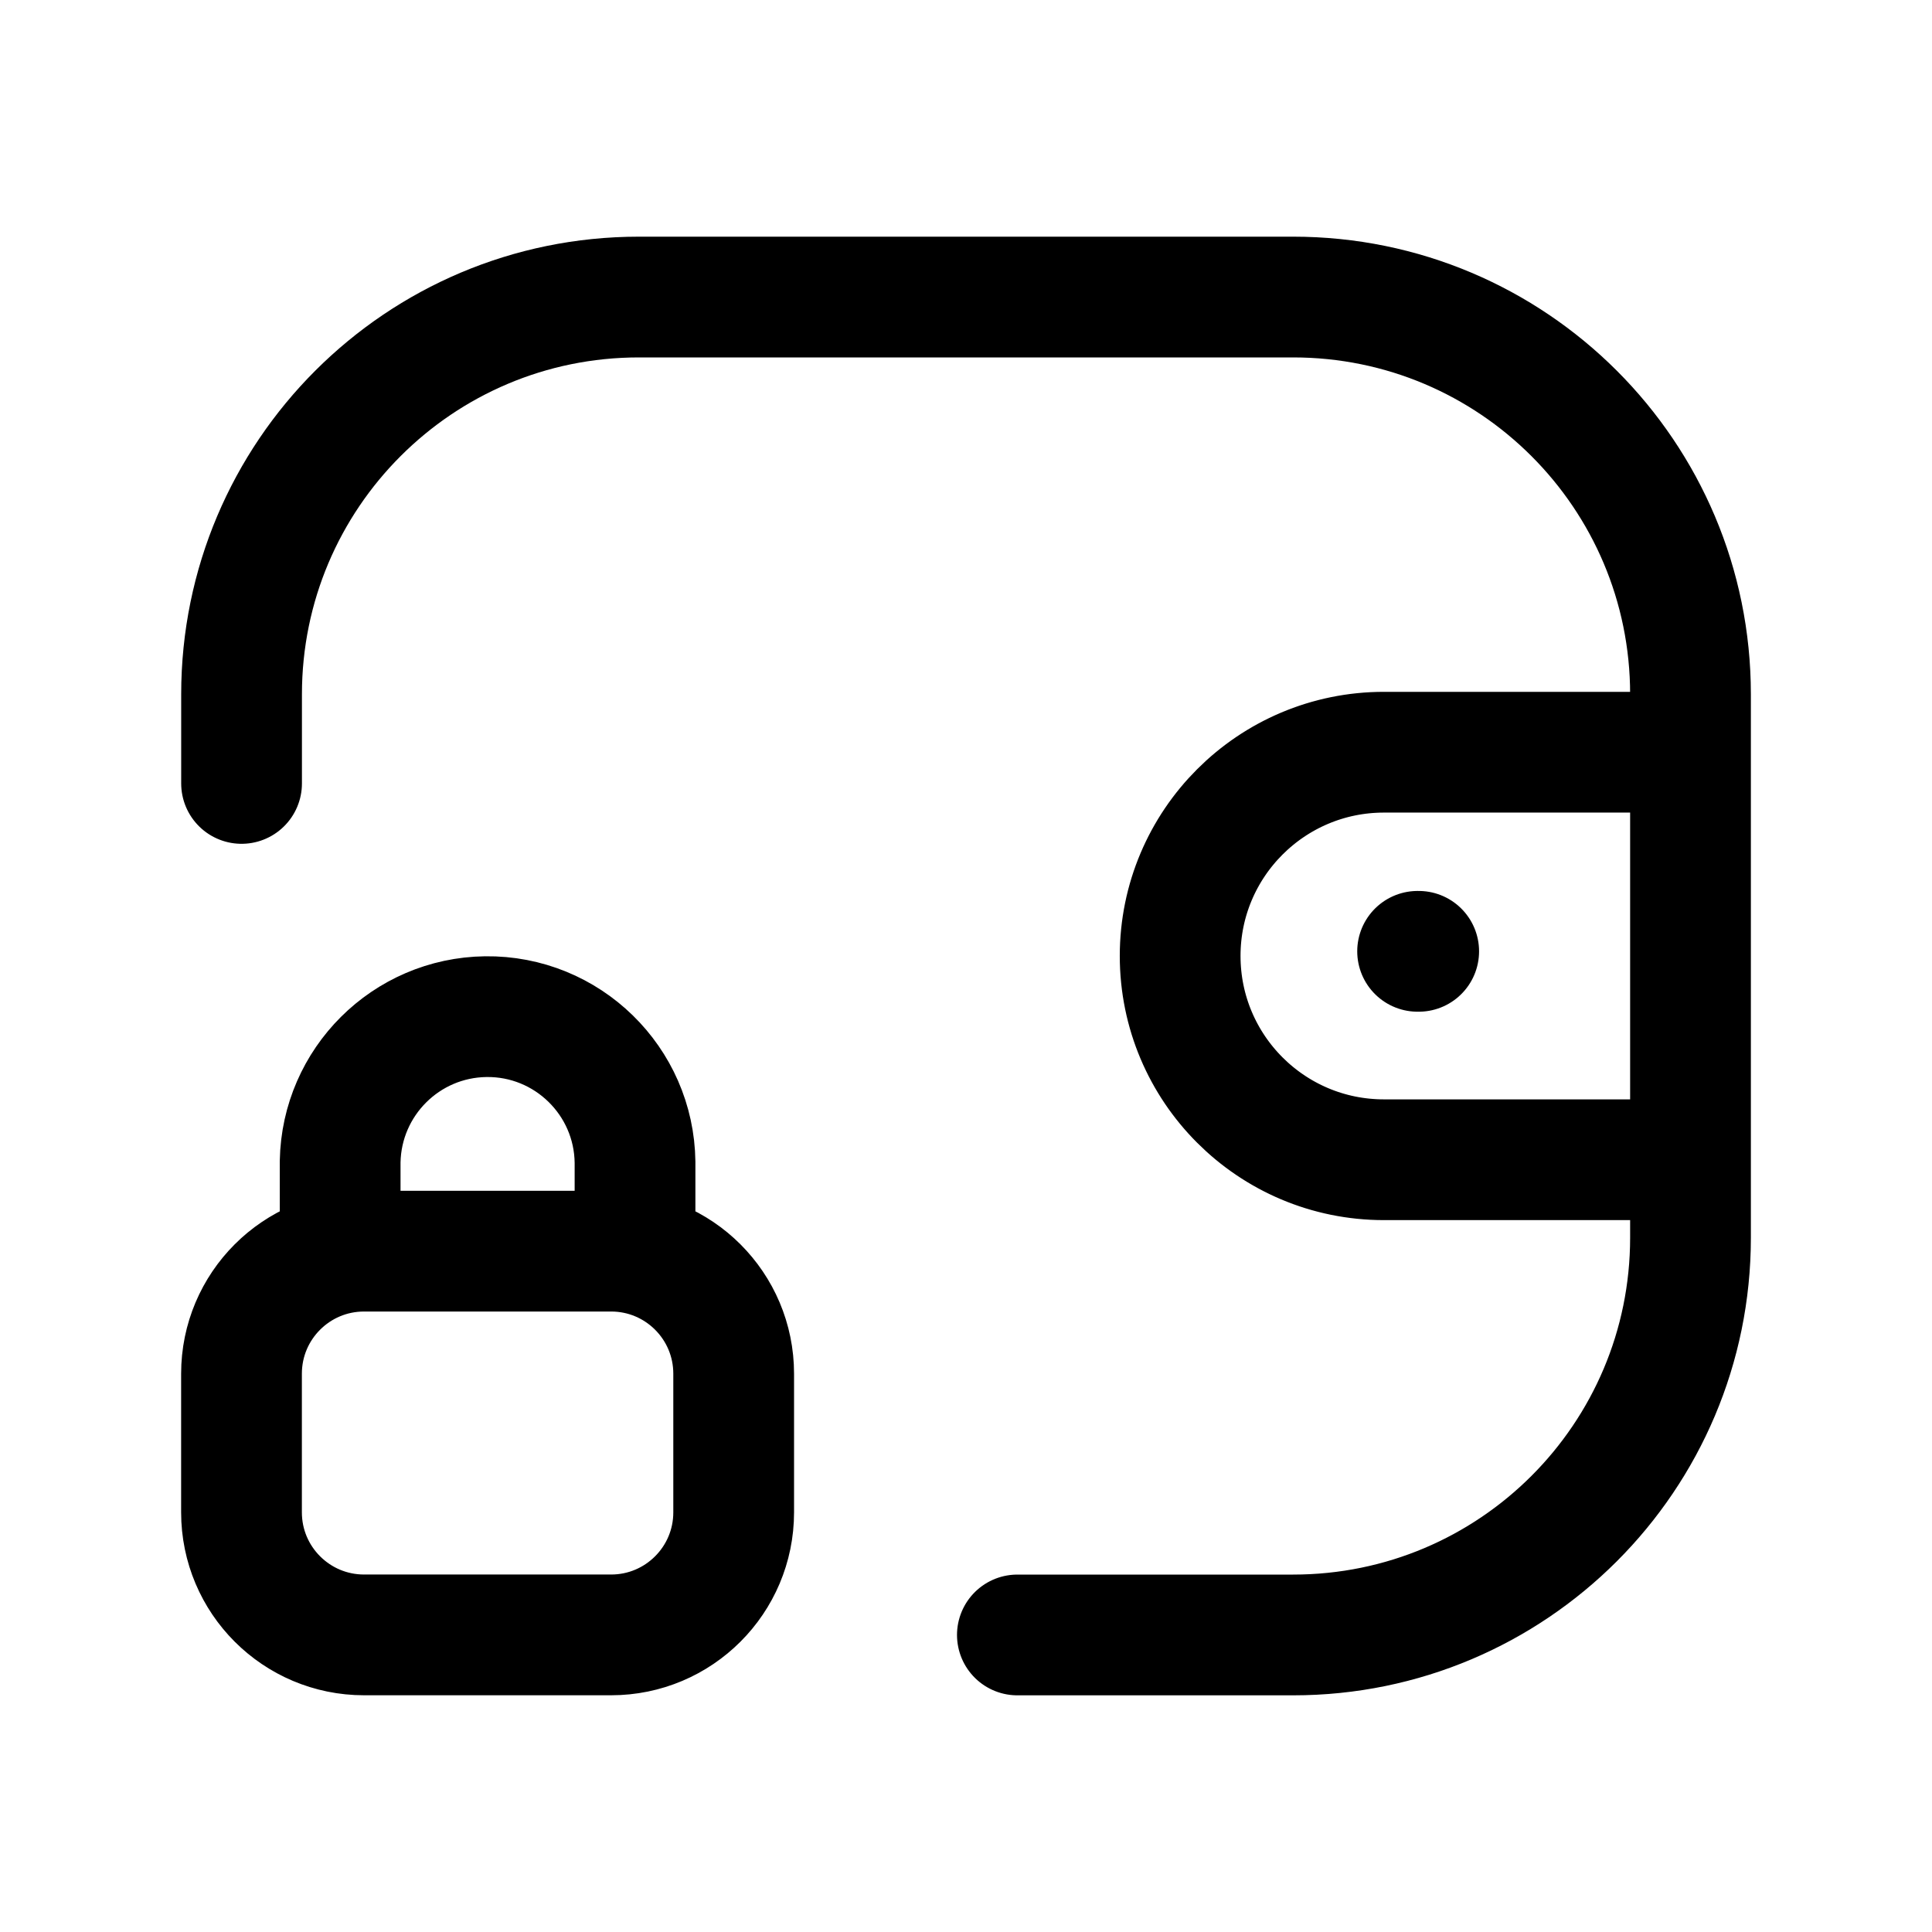
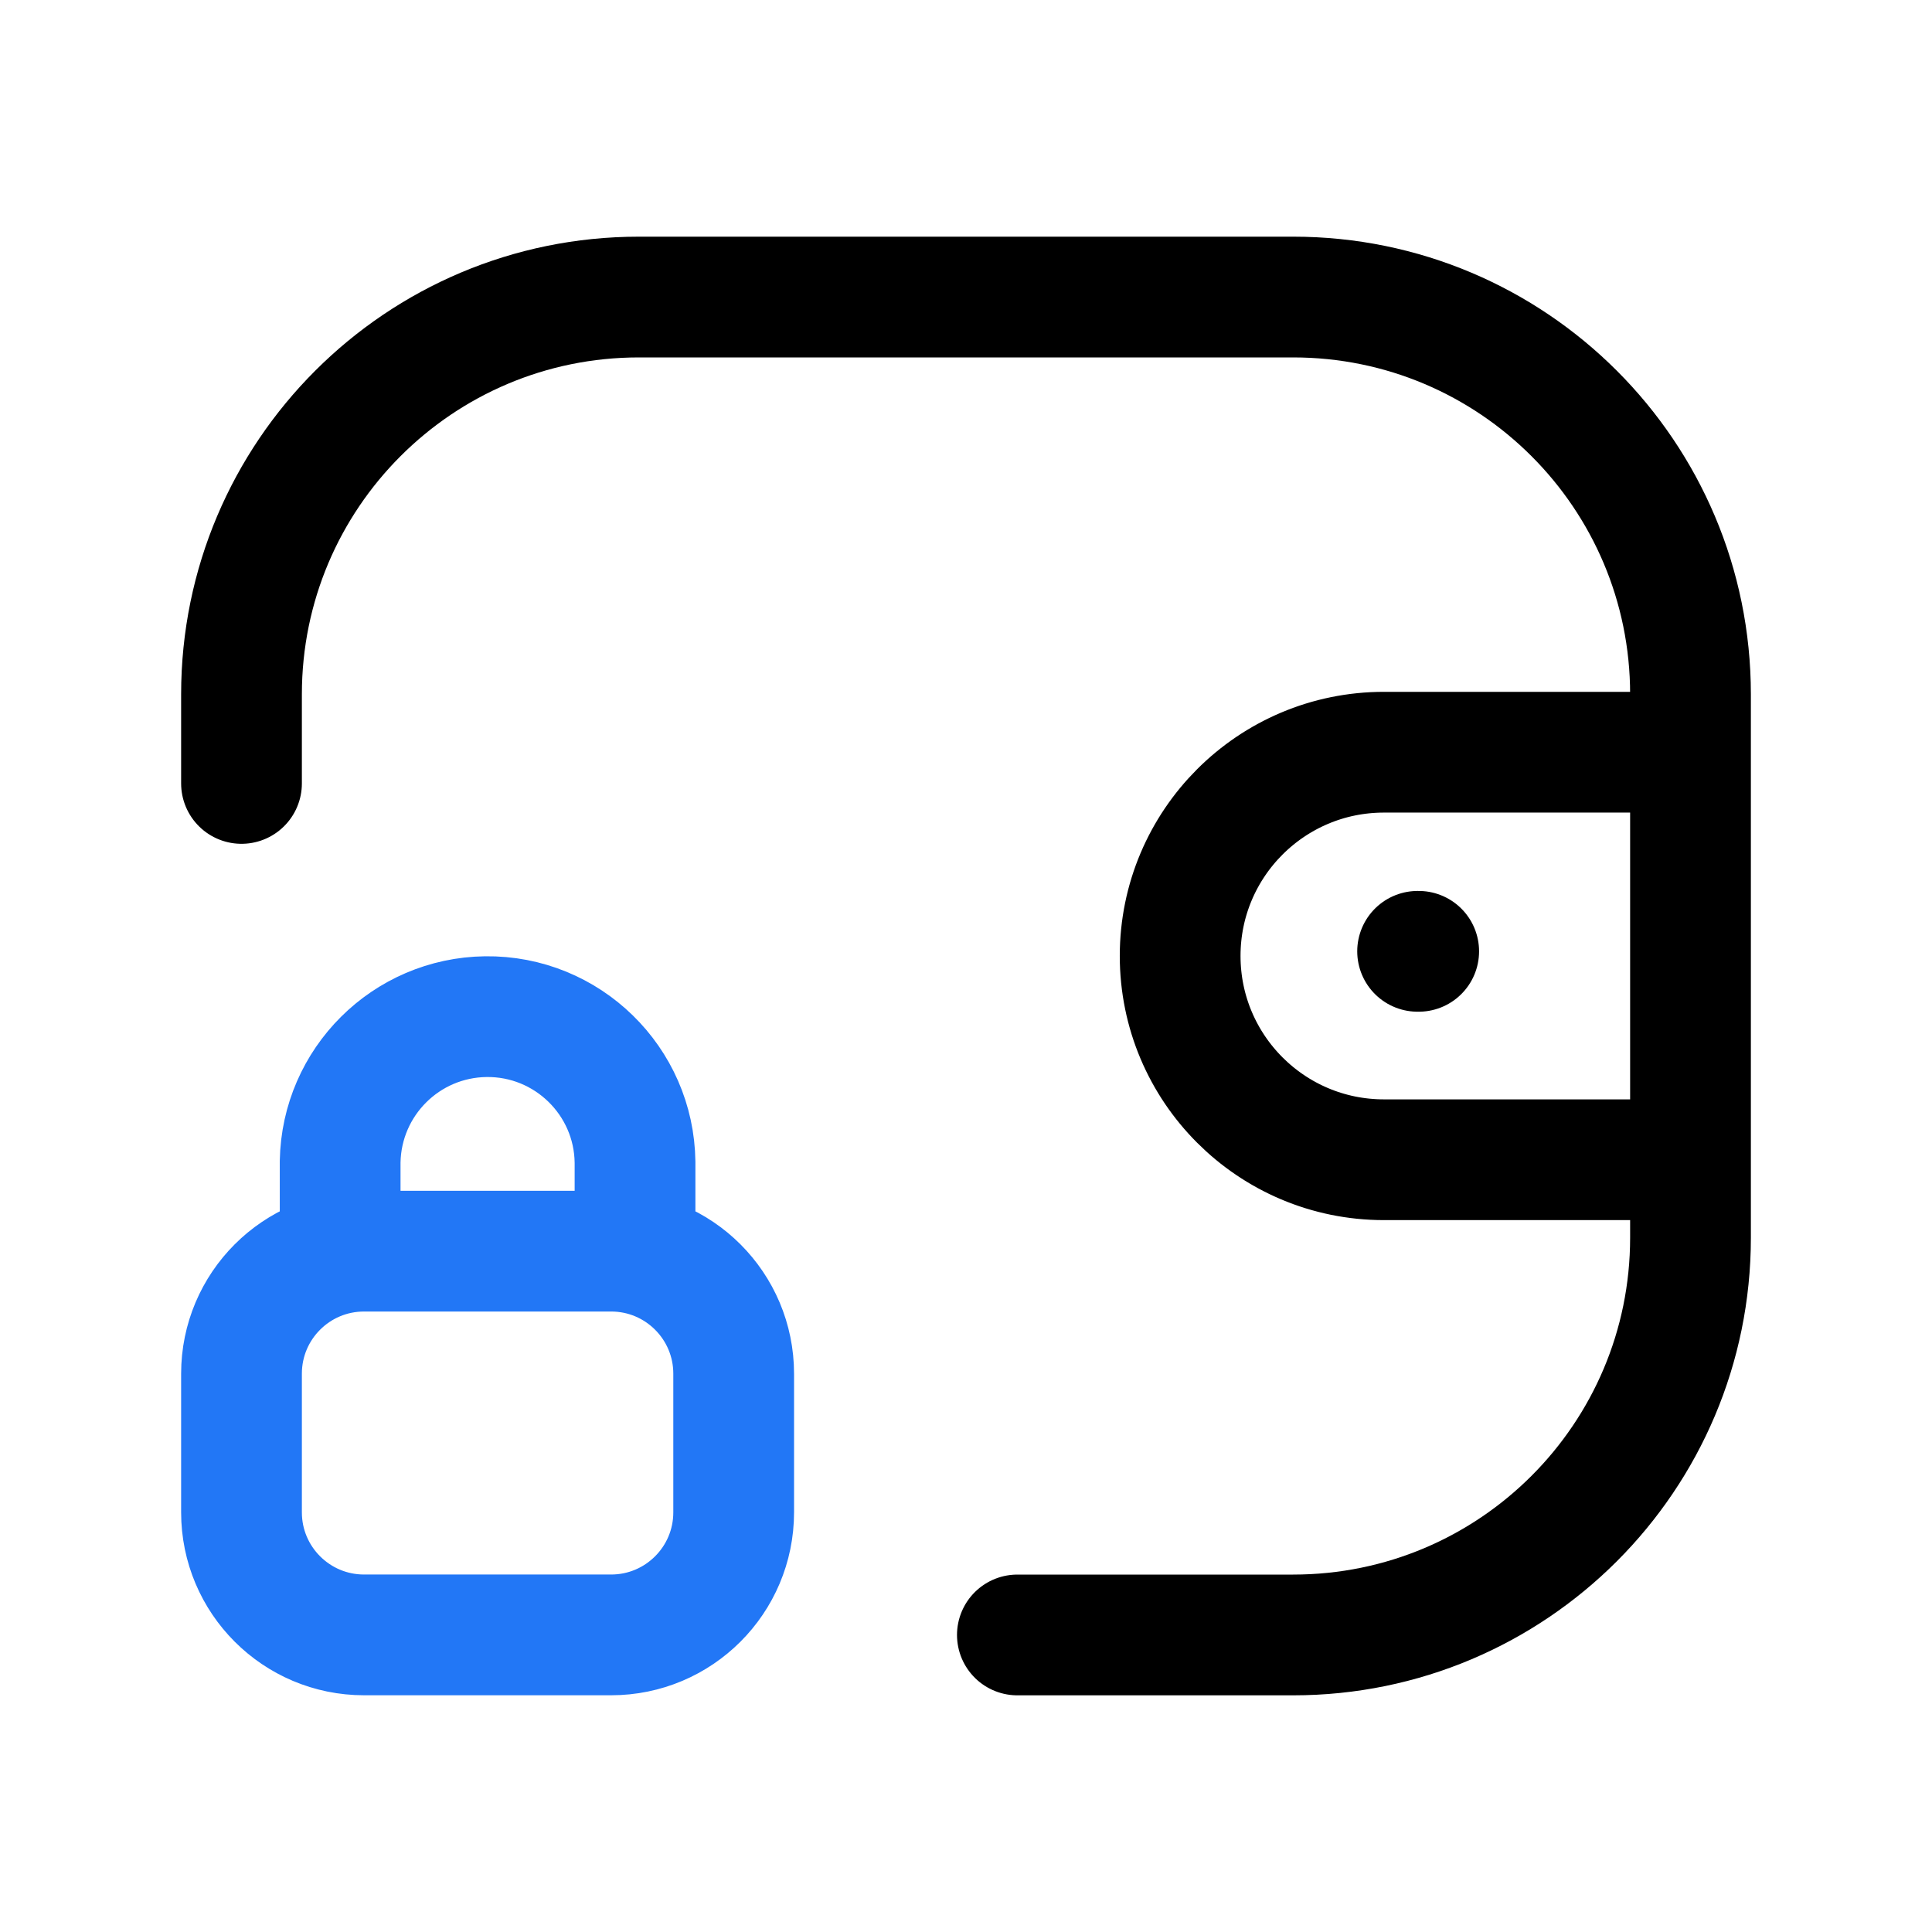
<svg xmlns="http://www.w3.org/2000/svg" width="32" height="32" viewBox="0 0 32 32" fill="none">
-   <path d="M27.999 19.209H22.922C21.058 19.209 19.547 17.698 19.547 15.833C19.547 13.971 21.058 12.459 22.922 12.459H27.999M23.498 15.757H23.48M4.001 12.976V11.5C4.001 7.866 6.947 4.92 10.582 4.92H21.419C25.054 4.92 28 7.866 28 11.5V20.5C28 24.134 25.054 27.08 21.419 27.08H16.851M10.518 20.762V19.251C10.502 17.903 9.395 16.822 8.046 16.839C6.725 16.856 5.658 17.92 5.634 19.24V20.762M10.122 27.079H6.03C4.909 27.079 4 26.17 4 25.049V22.753C4 21.631 4.909 20.723 6.03 20.723H10.122C11.243 20.723 12.152 21.631 12.152 22.753V25.049C12.152 26.17 11.243 27.079 10.122 27.079Z" stroke="black" stroke-width="2" stroke-linecap="round" stroke-linejoin="round" />
+   <path d="M27.998 19.209H22.922C21.058 19.209 19.547 17.698 19.547 15.833C19.547 13.97 21.058 12.459 22.922 12.459H27.998M23.498 15.757H23.48M4 12.976V11.5C4 7.866 6.947 4.92 10.582 4.92H21.419C25.054 4.92 28 7.866 28 11.5V20.5C28 24.134 25.054 27.08 21.419 27.08H16.851" stroke="black" stroke-width="2" stroke-linecap="round" stroke-linejoin="round" />
+   <mask id="mask0_2234_33102" style="mask-type:alpha" maskUnits="userSpaceOnUse" x="3" y="3" width="26" height="26">
+     <path d="M27.999 19.209H22.922C21.058 19.209 19.547 17.698 19.547 15.833C19.547 13.97 21.058 12.459 22.922 12.459H27.999M23.498 15.757H23.48M4.001 12.976V11.5C4.001 7.866 6.947 4.92 10.582 4.92H21.419C25.054 4.92 28 7.866 28 11.5V20.5C28 24.134 25.054 27.08 21.419 27.08H16.851M10.518 20.762V19.25C10.502 17.903 9.395 16.822 8.046 16.839C6.725 16.856 5.658 17.919 5.634 19.24V20.762M10.122 27.079H6.03C4.909 27.079 4 26.17 4 25.049V22.753C4 21.631 4.909 20.723 6.03 20.723H10.122C11.243 20.723 12.152 21.631 12.152 22.753V25.049C12.152 26.17 11.243 27.079 10.122 27.079Z" stroke="black" stroke-width="2" stroke-linecap="round" stroke-linejoin="round" />
+   </mask>
+   <g mask="url(#mask0_2234_33102)">
+     <path d="M15.63 20.568L12.443 29.881L0.273 33.924L-1.906 20.77L8.513 14.314L15.63 20.568Z" fill="#2277F6" />
+   </g>
</svg>
